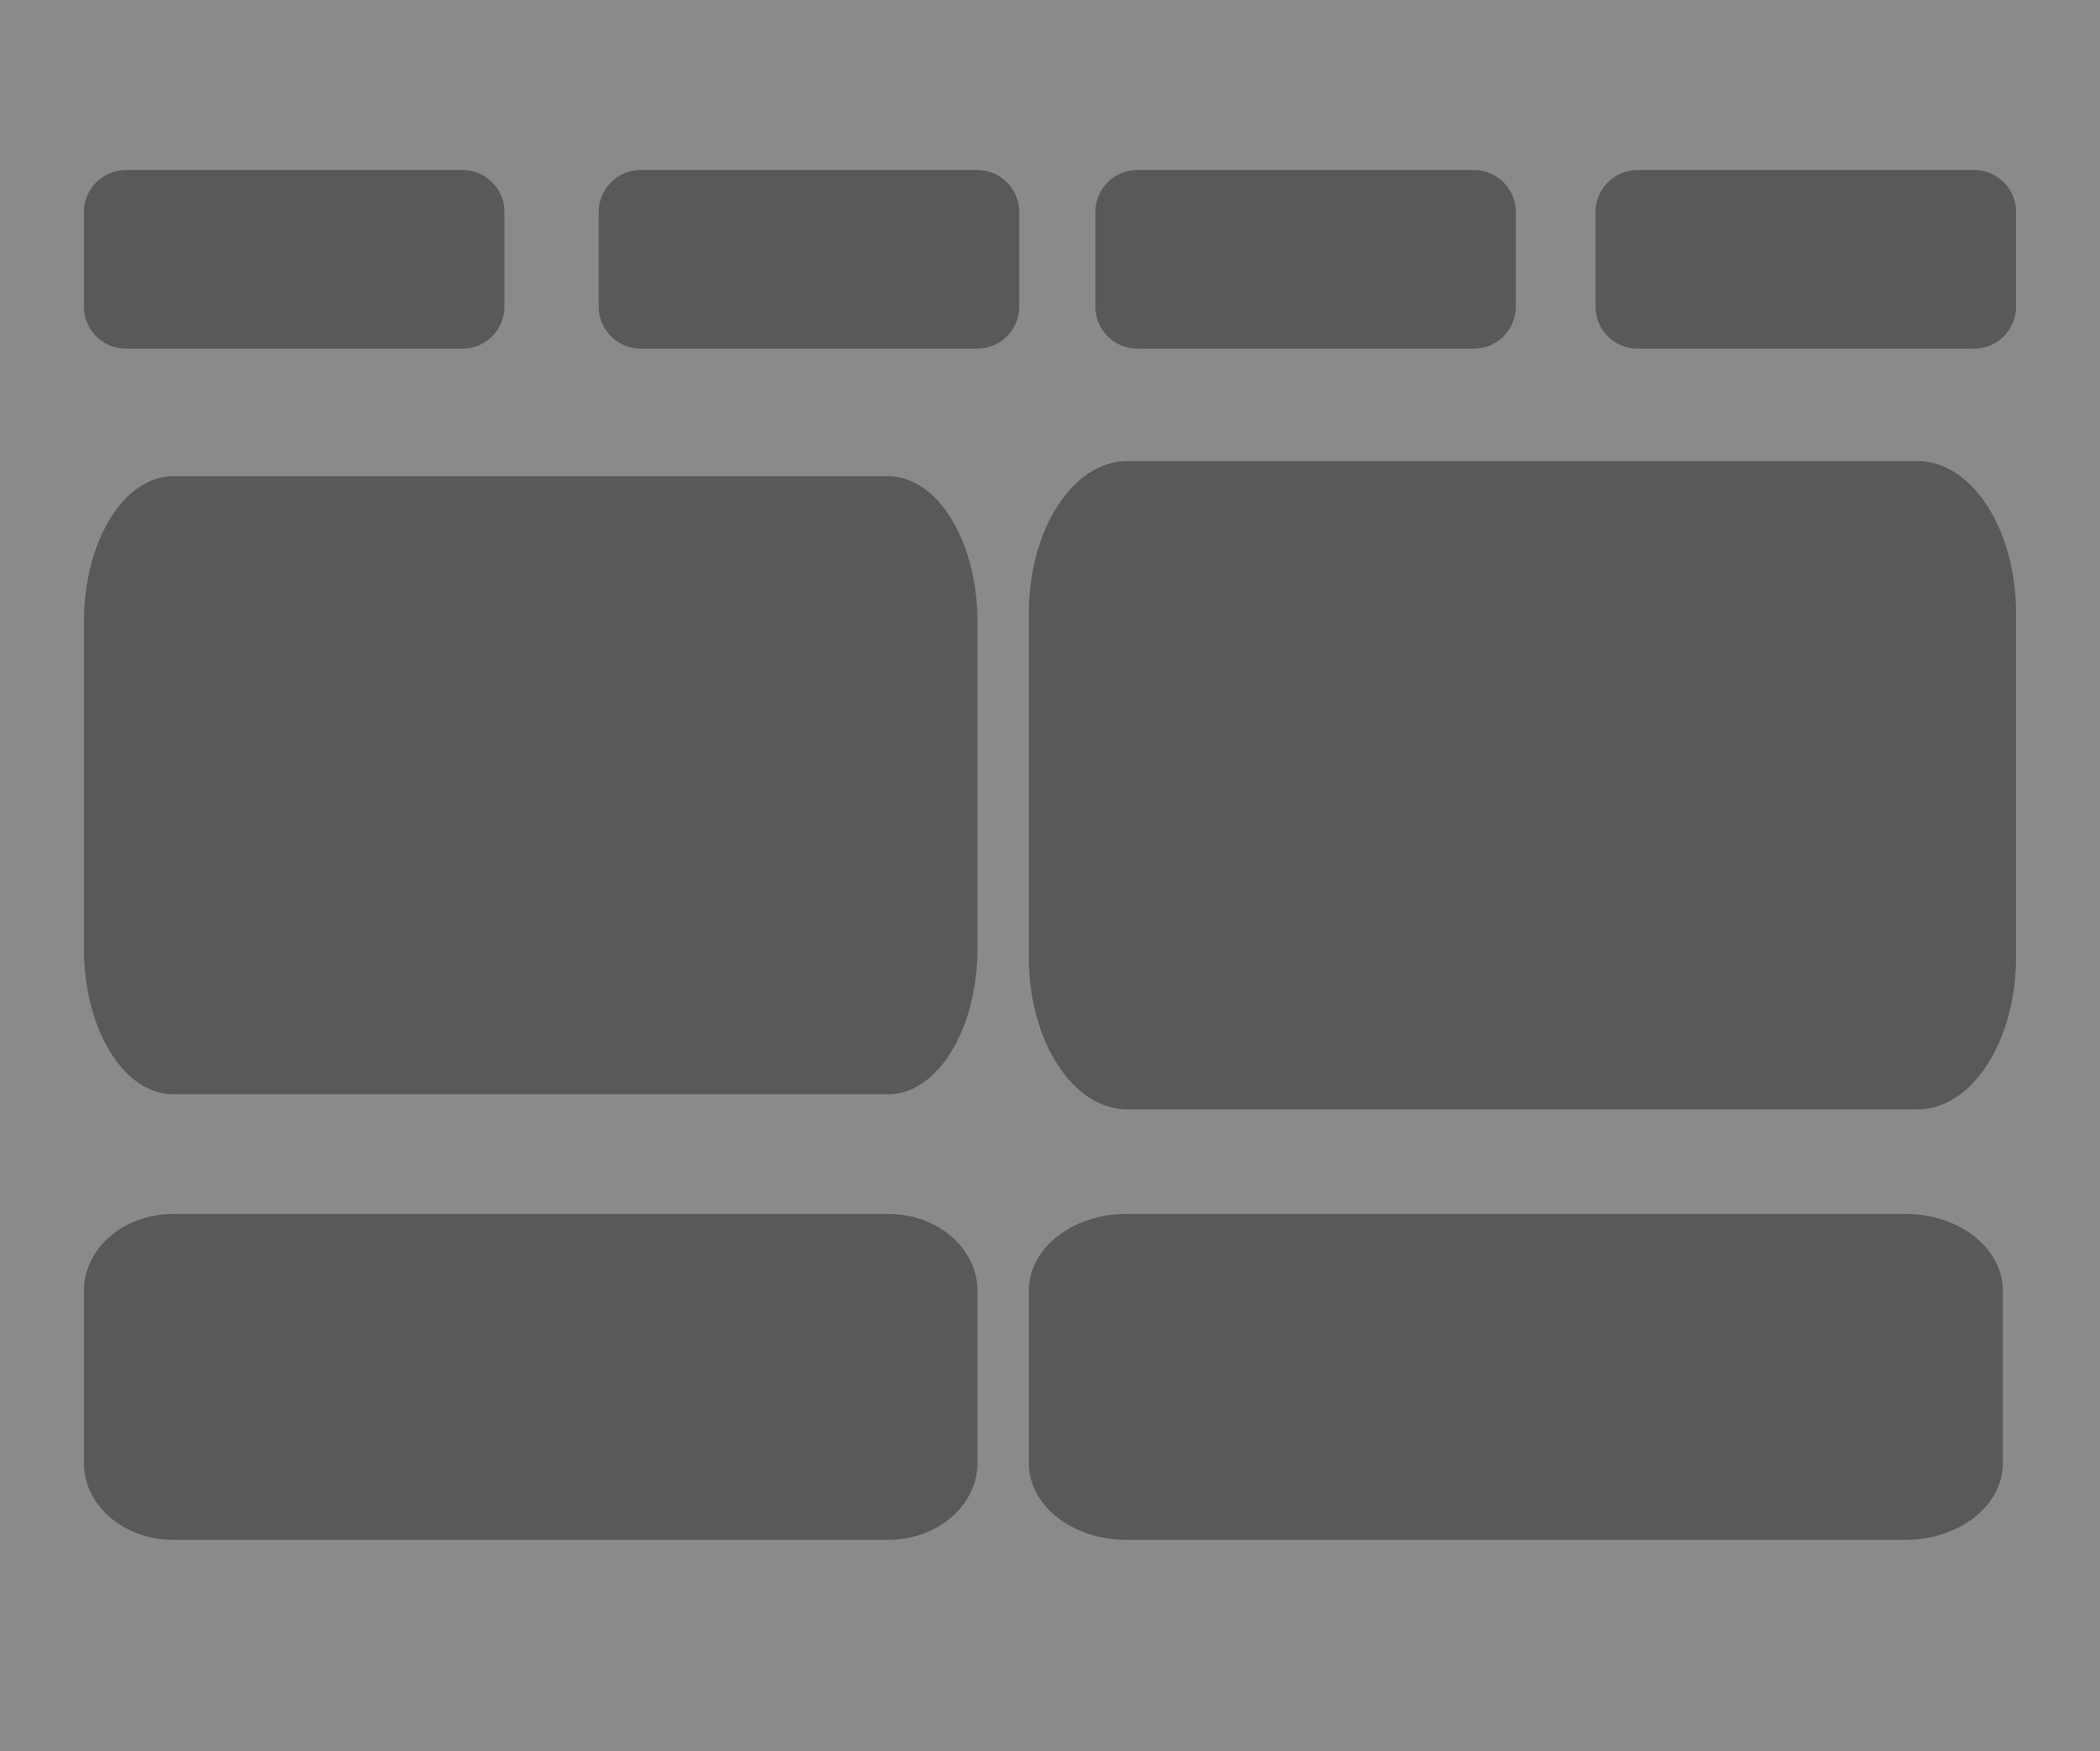
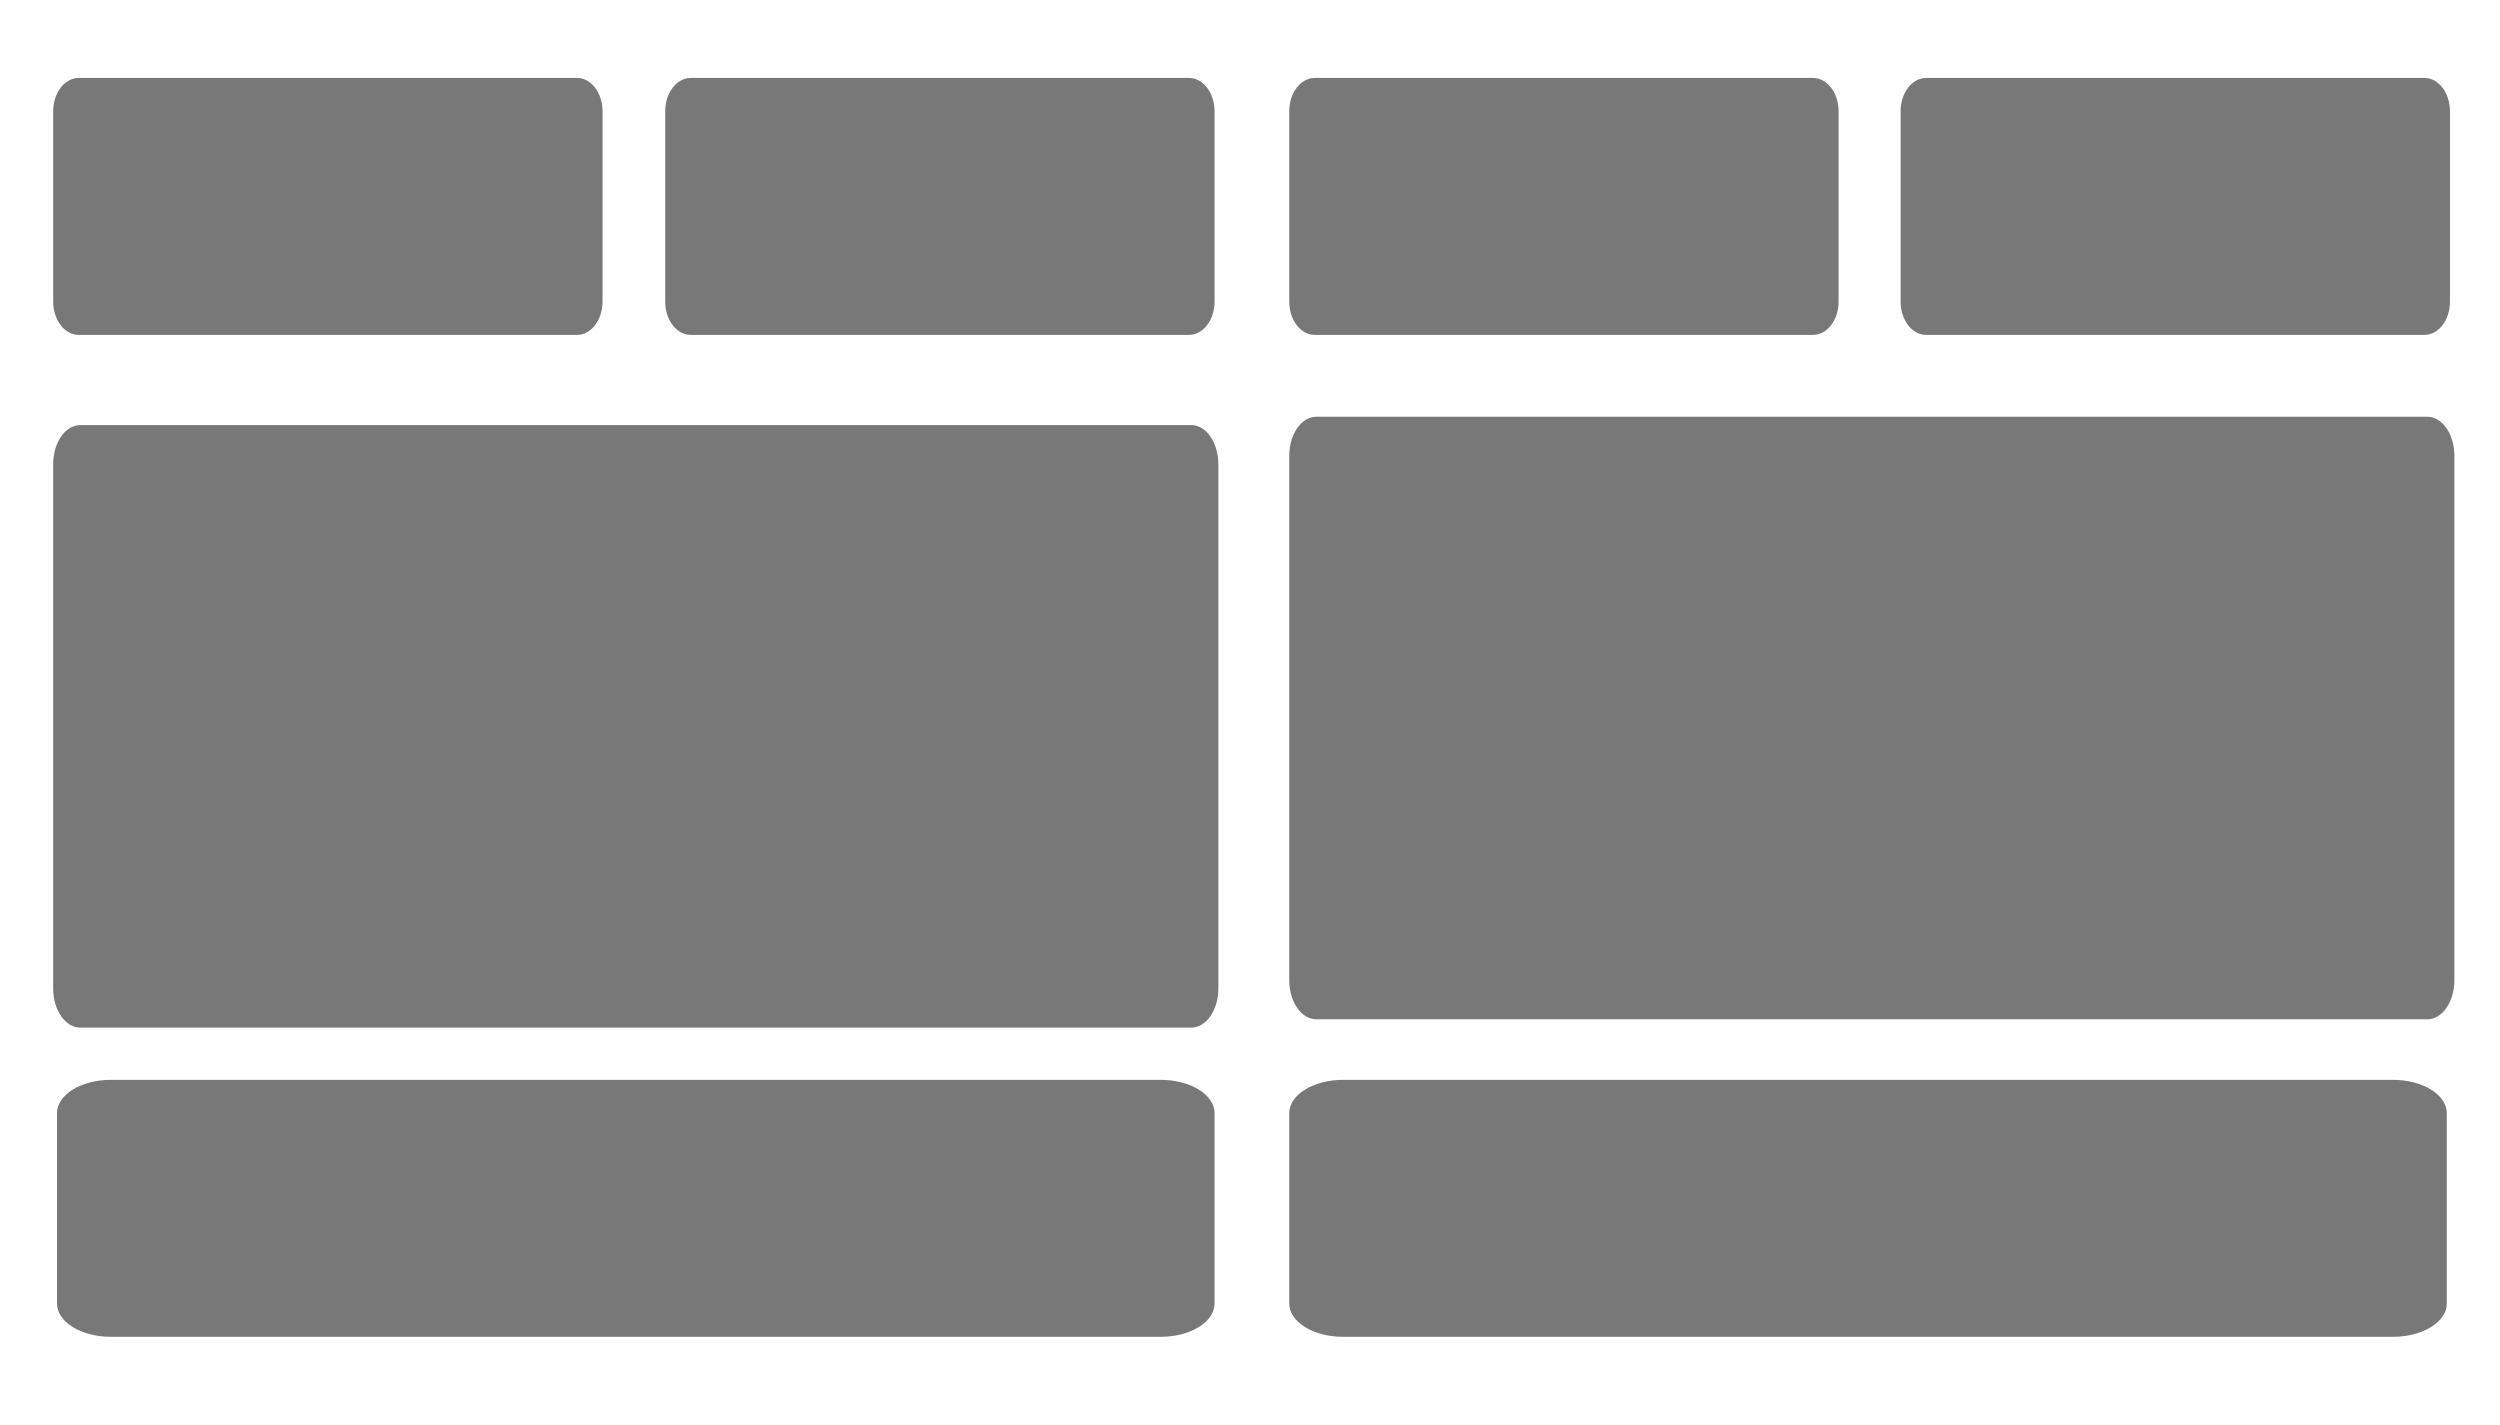
- <svg xmlns="http://www.w3.org/2000/svg" id="eKhwt0RWBVG1" viewBox="0 0 300 250" shape-rendering="geometricPrecision" text-rendering="geometricPrecision">
-   <rect width="352.845" height="279.877" rx="0" ry="0" transform="translate(-26.1967-18.22243)" fill="#8a8a8a" stroke-width="0" />
-   <rect width="60.074" height="25.518" rx="6" ry="6" transform="translate(11.98973 24.27787)" fill="#5a595a" stroke-width="0" />
-   <rect width="60.074" height="25.518" rx="6" ry="6" transform="translate(85.53217 24.27787)" fill="#5a595a" stroke-width="0" />
-   <rect width="60.074" height="25.518" rx="6" ry="6" transform="translate(156.4754 24.27787)" fill="#5a595a" stroke-width="0" />
-   <rect width="60.074" height="25.518" rx="6" ry="6" transform="translate(227.9358 24.27787)" fill="#5a595a" stroke-width="0" />
-   <rect width="60.074" height="25.518" rx="6" ry="6" transform="matrix(2.124779 0 0 3.459113 11.98973 68.01332)" fill="#5a595a" stroke-width="0" />
-   <rect width="60.074" height="25.518" rx="6" ry="6" transform="matrix(2.124779 0 0 1.823878 11.98973 173.3782)" fill="#5a595a" stroke-width="0" />
-   <rect width="60.074" height="25.518" rx="6" ry="6" transform="matrix(2.316335 0 0 1.823878 146.9736 173.3782)" fill="#5a595a" stroke-width="0" />
-   <rect width="60.074" height="25.518" rx="6" ry="6" transform="matrix(2.347699 0 0 3.628887 146.9736 65.84714)" fill="#5a595a" stroke-width="0" />
+ <svg xmlns="http://www.w3.org/2000/svg" id="ejn2ZoeVI7i1" viewBox="0 0 300 171" shape-rendering="geometricPrecision" text-rendering="geometricPrecision" style="background-color:#515151">
+   <rect width="86.124" height="30.835" rx="4" ry="4" transform="matrix(.765428 0 0 1 6.383484 9.354067)" fill="#787878" stroke-width="0" />
+   <rect width="86.124" height="30.835" rx="2" ry="2" transform="matrix(1.623453 0 0 2.344826 6.383484 51.01119)" fill="#787878" stroke-width="0" />
+   <rect width="86.124" height="30.835" rx="2" ry="2" transform="matrix(1.623453 0 0 2.344826 154.7088 50.01119)" fill="#787878" stroke-width="0" />
+   <rect width="86.124" height="30.835" rx="4" ry="4" transform="matrix(.765428 0 0 1 79.82492 9.354067)" fill="#787878" stroke-width="0" />
+   <rect width="86.124" height="30.835" rx="4" ry="4" transform="matrix(.765428 0 0 1 154.7088 9.354067)" fill="#787878" stroke-width="0" />
+   <rect width="86.124" height="30.835" rx="4" ry="4" transform="matrix(.765428 0 0 1 228.0741 9.354067)" fill="#787878" stroke-width="0" />
+   <rect width="86.124" height="30.835" rx="4" ry="4" transform="matrix(1.612877 0 0 1 6.838909 129.5827)" fill="#787878" stroke-width="0" />
+   <rect width="86.124" height="30.835" rx="4" ry="4" transform="matrix(1.612877 0 0 1 154.7088 129.5827)" fill="#787878" stroke-width="0" />
</svg>
